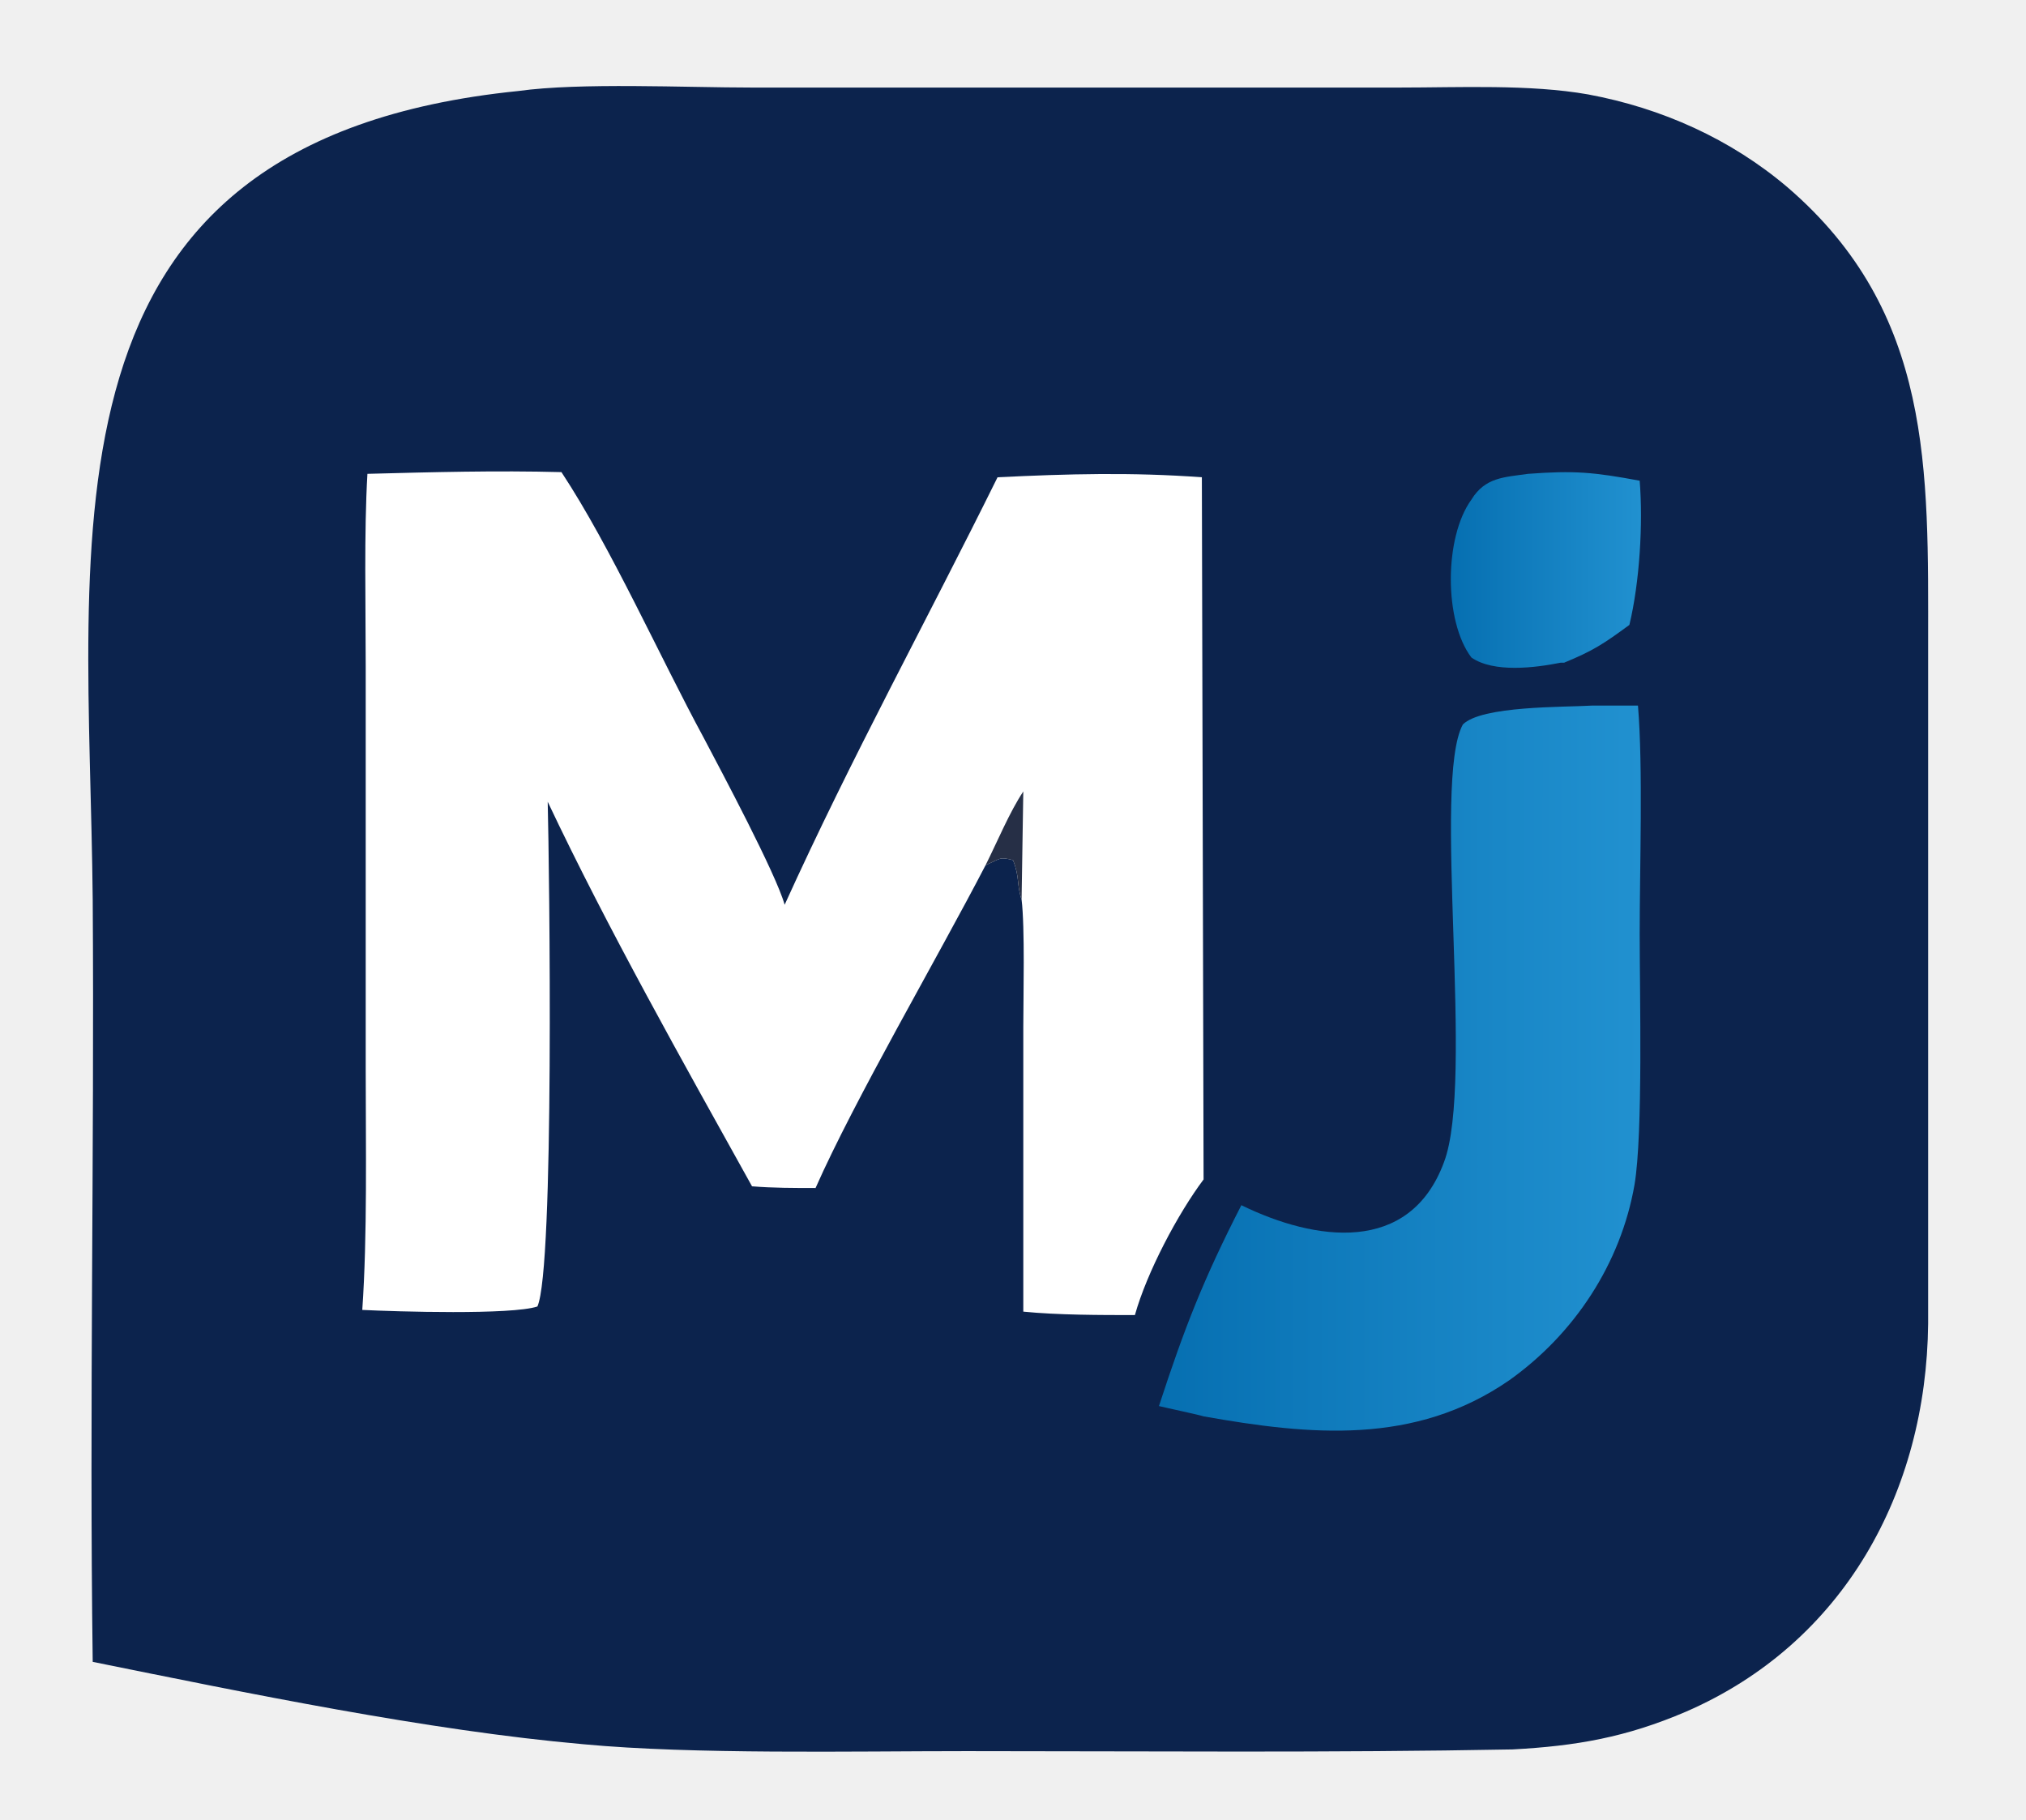
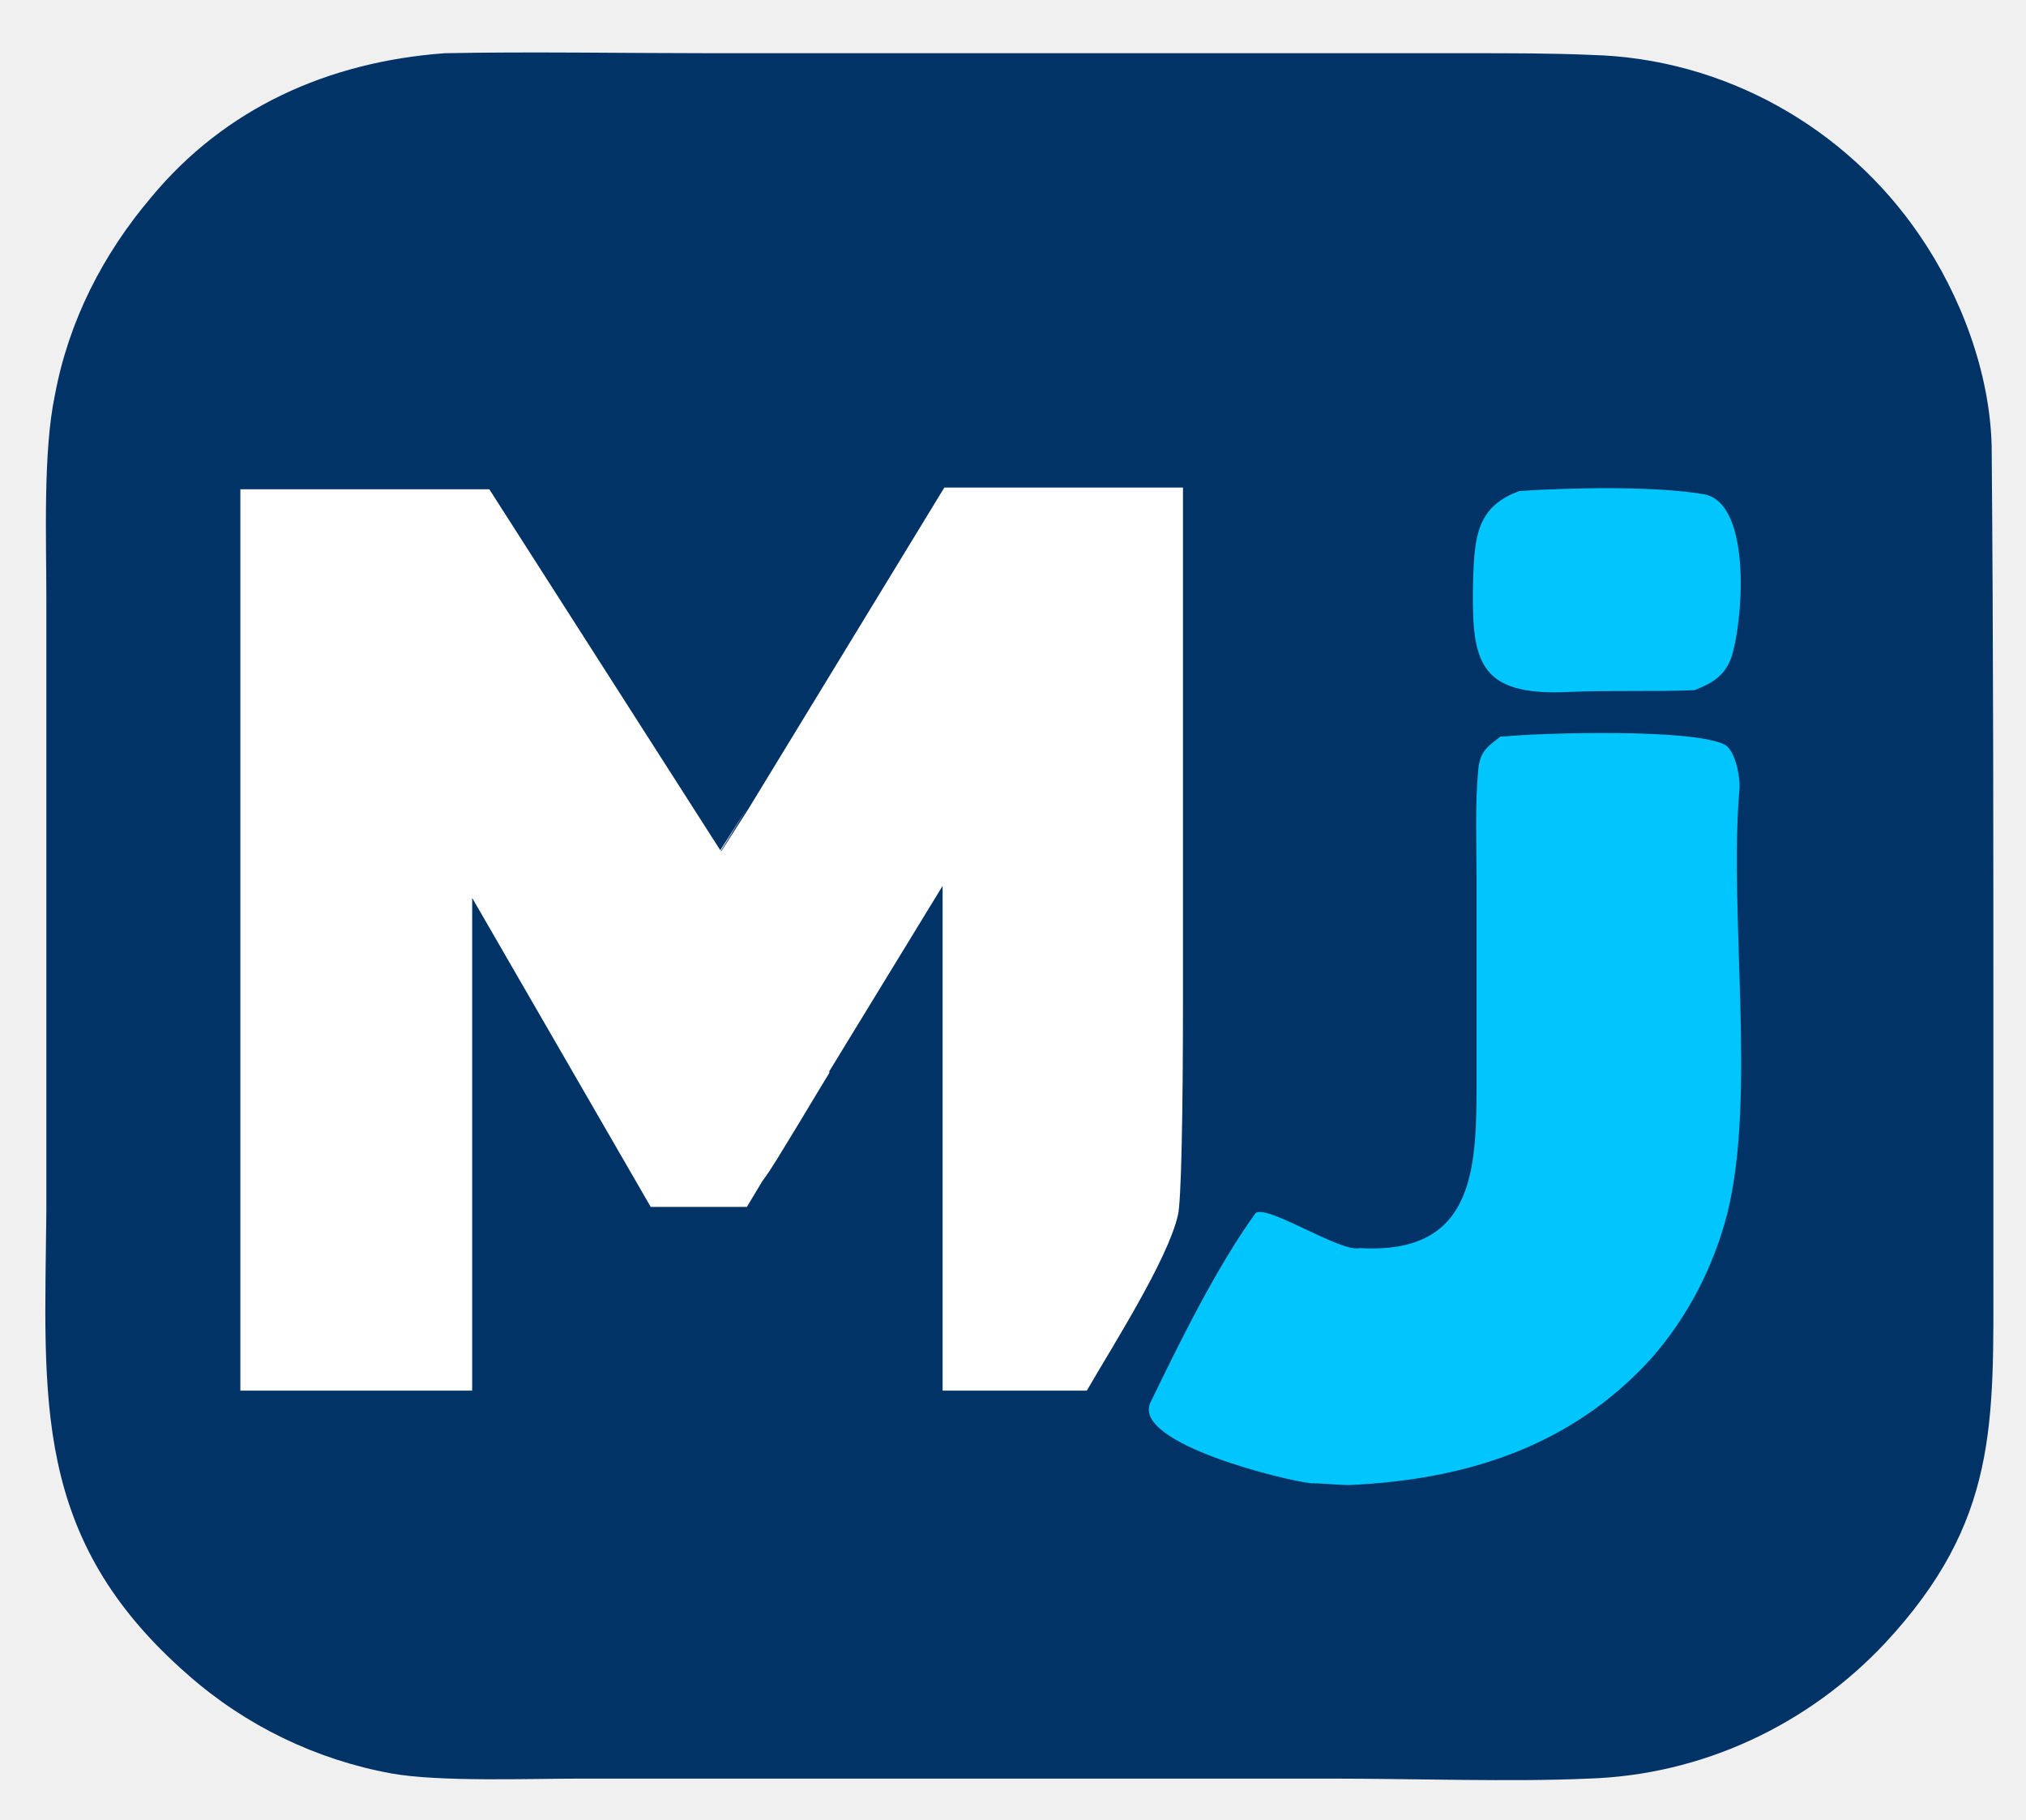
<svg xmlns="http://www.w3.org/2000/svg" version="1.1" id="Calque_1" x="0px" y="0px" viewBox="0 0 118 106" style="enable-background:new 0 0 118 106;" xml:space="preserve">
  <style type="text/css">
- 	.st0{fill:#0C234D;}
- 	.st1{fill:#FFFFFF;}
- 	.st2{fill:#262F46;}
- 	.st3{display:none;fill:#46B124;}
- 	.st4{display:none;fill:#339325;}
- 	.st5{fill:url(#SVGID_1_);}
- 	.st6{fill:url(#SVGID_00000094611554838842026880000017526496407457395380_);}
+ 	.st0{display:none;fill:#46B124;}
+ 	.st1{display:none;fill:#339325;}
+ 	.st2{display:none;}
+ 	.st3{display:inline;fill:#0C234D;}
+ 	.st4{display:inline;fill:#FFFFFF;}
+ 	.st5{display:inline;fill:url(#SVGID_1_);}
+ 	.st6{display:inline;fill:url(#SVGID_00000077306690020039096270000014723059309414854585_);}
+ 	.st7{fill:#023366;}
+ 	.st8{fill:#FFFFFF;}
+ 	.st9{fill:#00C6FD;}
</style>
-   <path class="st0" d="M30.2,5.3c3.6-0.5,9.7-0.2,13.6-0.2h24.3c4.5,0,8.9,0,13.4,0c3.5,0,7.6-0.2,11,0.4c4.3,0.8,8.3,2.6,11.6,5.4  c8.5,7.3,8.2,16.5,8.2,26.6v16.3v15.4c0,2.6,0,5.3,0,7.9c-0.1,9.8-4.9,18.6-14.1,22.6c-3.5,1.5-6.4,2-10.1,2.2  c-10.5,0.2-21.3,0.1-31.8,0.1c-6.7,0-15.9,0.2-22.3-0.4c-9.1-0.8-19.7-3-28.6-4.8C5.2,82,5.5,67.1,5.4,52.4  C5.2,31.1,1.5,8.2,30.2,5.3z" />
-   <path class="st1" d="M21.4,27.6c3.8-0.1,7.5-0.2,11.3-0.1c2.9,4.4,5.7,10.7,8.3,15.5c1,1.9,4.2,7.9,4.7,9.7  c3.9-8.6,8.3-16.6,12.4-24.9c4.1-0.2,7.8-0.3,11.9,0l0.1,40.9c-1.5,2-3.3,5.4-4,7.9c-2,0-4.5,0-6.5-0.2V59.8c0-1.7,0.1-5.8-0.1-7.4  c-0.3-0.9-0.1-1.3-0.5-2.3c-0.8-0.2-0.7-0.1-1.6,0.3c-2.8,5.4-7.6,13.6-9.9,18.8c-1.2,0-2.5,0-3.7-0.1c-4-7.2-8.4-15-11.9-22.4  c0.1,4,0.4,27.2-0.6,29.4c-1.5,0.5-8.2,0.3-10.2,0.2c0.3-4.3,0.2-9.6,0.2-14V38.8C21.3,35.3,21.2,31,21.4,27.6z" />
-   <path class="st2" d="M59.6,46.1l-0.1,6.3c-0.3-0.9-0.1-1.3-0.5-2.3c-0.8-0.2-0.7-0.1-1.6,0.3C58.1,49,58.8,47.3,59.6,46.1z" />
-   <path class="st3" d="M92.7,41.1h2.7c0.3,3.6,0.1,9.4,0.1,13.3c0,3.5,0.2,11.6-0.3,14.6c-0.8,4.6-3.5,8.7-7.3,11.4  c-5.5,3.8-11.6,3.2-17.8,2.1c-0.3-0.1-2.2-0.5-2.6-0.6c1.5-4.6,2.6-7.4,4.8-11.7c4.3,2.1,9.8,2.9,11.8-2.5  c1.8-4.7-0.7-22.2,1.1-25.5C86.3,41.1,91.1,41.2,92.7,41.1z" />
-   <path class="st4" d="M89,27.6c2.7-0.2,3.8-0.1,6.5,0.4c0.2,2.5,0,5.9-0.6,8.4c-1.5,1.1-2.1,1.5-3.8,2.2h-0.2  c-1.5,0.3-3.9,0.6-5.2-0.3c-1.6-2.1-1.6-7,0-9.2C86.5,27.8,87.6,27.8,89,27.6z" />
-   <linearGradient id="SVGID_1_" gradientUnits="userSpaceOnUse" x1="67.495" y1="43.734" x2="95.561" y2="43.734" gradientTransform="matrix(1 0 0 -1 0 105.9055)">
-     <stop offset="0" style="stop-color:#066FB1" />
-     <stop offset="1" style="stop-color:#2191D0" />
-   </linearGradient>
-   <path class="st5" d="M92.7,41.1h2.7c0.3,3.6,0.1,9.4,0.1,13.3c0,3.5,0.2,11.6-0.3,14.6c-0.8,4.6-3.5,8.7-7.3,11.4  c-5.5,3.8-11.6,3.2-17.8,2.1c-0.3-0.1-2.2-0.5-2.6-0.6c1.5-4.6,2.6-7.4,4.8-11.7c4.3,2.1,9.8,2.9,11.8-2.5  c1.8-4.7-0.7-22.2,1.1-25.5C86.3,41.1,91.1,41.2,92.7,41.1z" />
-   <linearGradient id="SVGID_00000178175232096924854620000006894990411859134105_" gradientUnits="userSpaceOnUse" x1="84.495" y1="72.749" x2="95.57" y2="72.749" gradientTransform="matrix(1 0 0 -1 0 105.9055)">
-     <stop offset="0" style="stop-color:#066FB1" />
-     <stop offset="1" style="stop-color:#2191D0" />
-   </linearGradient>
-   <path style="fill:url(#SVGID_00000178175232096924854620000006894990411859134105_);" d="M89,27.6c2.7-0.2,3.8-0.1,6.5,0.4  c0.2,2.5,0,5.9-0.6,8.4c-1.5,1.1-2.1,1.5-3.8,2.2h-0.2c-1.5,0.3-3.9,0.6-5.2-0.3c-1.6-2.1-1.6-7,0-9.2C86.5,27.8,87.6,27.8,89,27.6z  " />
+   <path class="st0" d="M92.7,41.1h2.7c0.3,3.6,0.1,9.4,0.1,13.3c0,3.5,0.2,11.6-0.3,14.6c-0.8,4.6-3.5,8.7-7.3,11.4  c-5.5,3.8-11.6,3.2-17.8,2.1c-0.3-0.1-2.2-0.5-2.6-0.6c1.5-4.6,2.6-7.4,4.8-11.7c4.3,2.1,9.8,2.9,11.8-2.5  c1.8-4.7-0.7-22.2,1.1-25.5C86.3,41.1,91.1,41.2,92.7,41.1z" />
+   <path class="st1" d="M89,27.6c2.7-0.2,3.8-0.1,6.5,0.4c0.2,2.5,0,5.9-0.6,8.4c-1.5,1.1-2.1,1.5-3.8,2.2h-0.2  c-1.5,0.3-3.9,0.6-5.2-0.3c-1.6-2.1-1.6-7,0-9.2C86.5,27.8,87.6,27.8,89,27.6z" />
+   <g class="st2">
+     <path class="st3" d="M112.6,37.4V77c-0.1,9.8-4.9,18.6-14.1,22.6c-3.5,1.5-6.4,2-10.1,2.2c-1,0-1.9,0-2.9,0h-0.1   c-2.3,0-4.6,0-6.9,0.1c-1.7,0-3.2-0.1-4.6-0.1H36.2c-3.5,0-7.6,0.2-11-0.4c-4.3-0.8-8.3-2.6-11.6-5.4c-8.5-7.3-8.2-16.5-8.2-26.6   V29.8C5.5,20,10.3,11.2,19.5,7.2c3.5-1.5,6.4-2,10.1-2.2c1,0,1.9,0,2.9,0h0.1c2.4,0,4.9,0,7.3-0.1c1.5,0,3,0.1,4.2,0.1h37.7   c3.5,0,7.6-0.2,11,0.4c4.3,0.8,8.3,2.6,11.6,5.4C112.9,18.1,112.6,27.3,112.6,37.4z" />
+     <path class="st4" d="M70.4,68.6c-1.5,2-3.3,5.4-4,7.9h-6.5V59.7c0-1.4,0.1-4.6,0-6.5v-6.4V46l0,0l0,0c-0.8,1.2-1.5,2.9-2.2,4.3   c-2.8,5.4-7.6,13.6-9.9,18.8h-3.7l0,0L44,68.9v-0.1c-4-7.1-8.3-14.9-11.8-22.2c0.1,3.7,0.3,23.6-0.4,28.5v1.4H21.4v-1.1   c0-0.3,0-0.7,0-1c0.2-3.9,0.1-8.4,0.1-12.1V38.7c0-3.5-0.1-7.8,0.1-11.2v-0.3h11.6l2.9,5.8l1,2l0.9,1.8l2.2,4.3   c0.3,0.6,0.7,1.3,1,1.9c0.8,1.6,3.2,6,4.2,8.4c0.1,0.2,0.2,0.5,0.3,0.7V52l12.6-24.8h11.9v1.2L70.4,68.6z" />
+     <linearGradient id="SVGID_1_" gradientUnits="userSpaceOnUse" x1="67.8" y1="112.116" x2="95.865" y2="112.116" gradientTransform="matrix(1 0 0 1 0 -50)">
+       <stop offset="0" style="stop-color:#066FB1" />
+       <stop offset="1" style="stop-color:#2191D0" />
+     </linearGradient>
+     <path class="st5" d="M93,41h2.7c0.3,3.6,0.1,9.4,0.1,13.3c0,3.5,0.2,11.6-0.3,14.6c-0.8,4.6-3.5,8.7-7.3,11.4   c-5.5,3.8-11.6,3.2-17.8,2.1c-0.3-0.1-2.2-0.5-2.6-0.6c1.5-4.6,2.6-7.4,4.8-11.7c4.3,2.1,9.8,2.9,11.8-2.5   c1.8-4.7-0.7-22.2,1.1-25.5C86.6,41,91.4,41.1,93,41z" />
+     <linearGradient id="SVGID_00000083083495745976561990000017240501701068030878_" gradientUnits="userSpaceOnUse" x1="84.78" y1="83.102" x2="95.855" y2="83.102" gradientTransform="matrix(1 0 0 1 0 -50)">
+       <stop offset="0" style="stop-color:#066FB1" />
+       <stop offset="1" style="stop-color:#2191D0" />
+     </linearGradient>
+     <path style="display:inline;fill:url(#SVGID_00000083083495745976561990000017240501701068030878_);" d="M89.3,27.5   c2.7-0.2,3.8-0.1,6.5,0.4c0.2,2.5,0,5.9-0.6,8.4c-1.5,1.1-2.1,1.5-3.8,2.2h-0.2c-1.5,0.3-3.9,0.6-5.2-0.3c-1.6-2.1-1.6-7,0-9.2   C86.8,27.7,87.9,27.7,89.3,27.5z" />
+   </g>
+   <g>
+     <path class="st7" d="M25.9,3.1c5-0.1,10.5,0,15.6,0l29.3,0l14.9,0c2.4,0,4.7,0,7,0.1c7.7,0.2,14.8,4.2,19.1,10.5   c2.4,3.5,4.1,8,4.2,12.3c0.1,11.7,0.1,23.5,0.1,35.2l0,12.8c0,8.9,0.3,14.6-6.3,21.7c-4.5,4.8-10.7,7.7-17.3,7.9   c-4.3,0.2-10.4,0-14.9,0l-26.8,0l-17,0c-3,0-8.2,0.2-11-0.3c-4.4-0.8-8.5-2.8-11.8-5.7c-9.2-8-8.4-16.1-8.3-27.1l0-19l0-16.6   c0-3.5-0.2-8.6,0.5-11.9c0.8-4.3,2.8-8.2,5.6-11.5C13.1,6.3,19.1,3.6,25.9,3.1z" />
+     <polygon class="st8" points="43.5,47.1 41.9,49.7 41.9,49.6 41.9,49.6  " />
+     <path class="st8" d="M27.6,78.9c0,0.1,0,0.3,0,0.4v-27l0,0C27.6,61.2,27.6,70.1,27.6,78.9z" />
+     <path class="st8" d="M63.3,81.1c-0.6,0-1.9,0-3.2,0H63.3z" />
+     <path class="st9" d="M87.4,42.9c0.1,0,0.1,0,0.2,0c1.9-0.2,11.1-0.5,12.9,0.5c0.6,0.4,0.9,2,0.8,2.7c-0.6,7.2,1,17.8-0.7,24.6   c-0.8,3.1-2.3,6-4.4,8.4c-4.7,5.2-10.9,7.1-17.6,7.4c-0.7,0-1.5-0.1-2.2-0.1c-1.3-0.1-10.5-2.3-9.4-4.7c1.7-3.5,3.8-7.8,6.1-11   c0.5-0.7,5,2.3,6.1,2c6.9,0.4,6.8-4.9,6.8-10.2L86,51.2c0-2.1-0.1-4.3,0.1-6.4C86.2,43.8,86.6,43.5,87.4,42.9z" />
+     <path class="st9" d="M88.5,28.6c3-0.2,8-0.3,10.8,0.2c2.8,0.6,2.2,7.7,1.5,9.6c-0.4,1-1.1,1.4-2.1,1.8c-2.3,0.1-5.1,0-7.2,0.1   c-5.6,0.3-5.8-1.9-5.7-6.7C85.9,31.3,86,29.5,88.5,28.6z" />
+     <polygon class="st8" points="17.5,28.5 17.5,28.5 14.2,28.5  " />
+     <path class="st8" d="M68.9,28.4v29.8h0c0,6.6-0.1,11.9-0.3,12.6c-0.6,2.6-3.8,7.6-5.3,10.2h-8.4v-5h0V51.6l-6.6,10.8l0,0.1   c-0.8,1.3-1.5,2.5-2.3,3.8c-0.5,0.8-1,1.7-1.6,2.5l-0.9,1.5l-5.6,0l-10.4-18l0,0v28.7H14V28.5h0.3l3.3,0l10.9,0l13.5,21.1v0l0,0   l1.6-2.5L55,28.4H68.9z" />
+   </g>
</svg>
